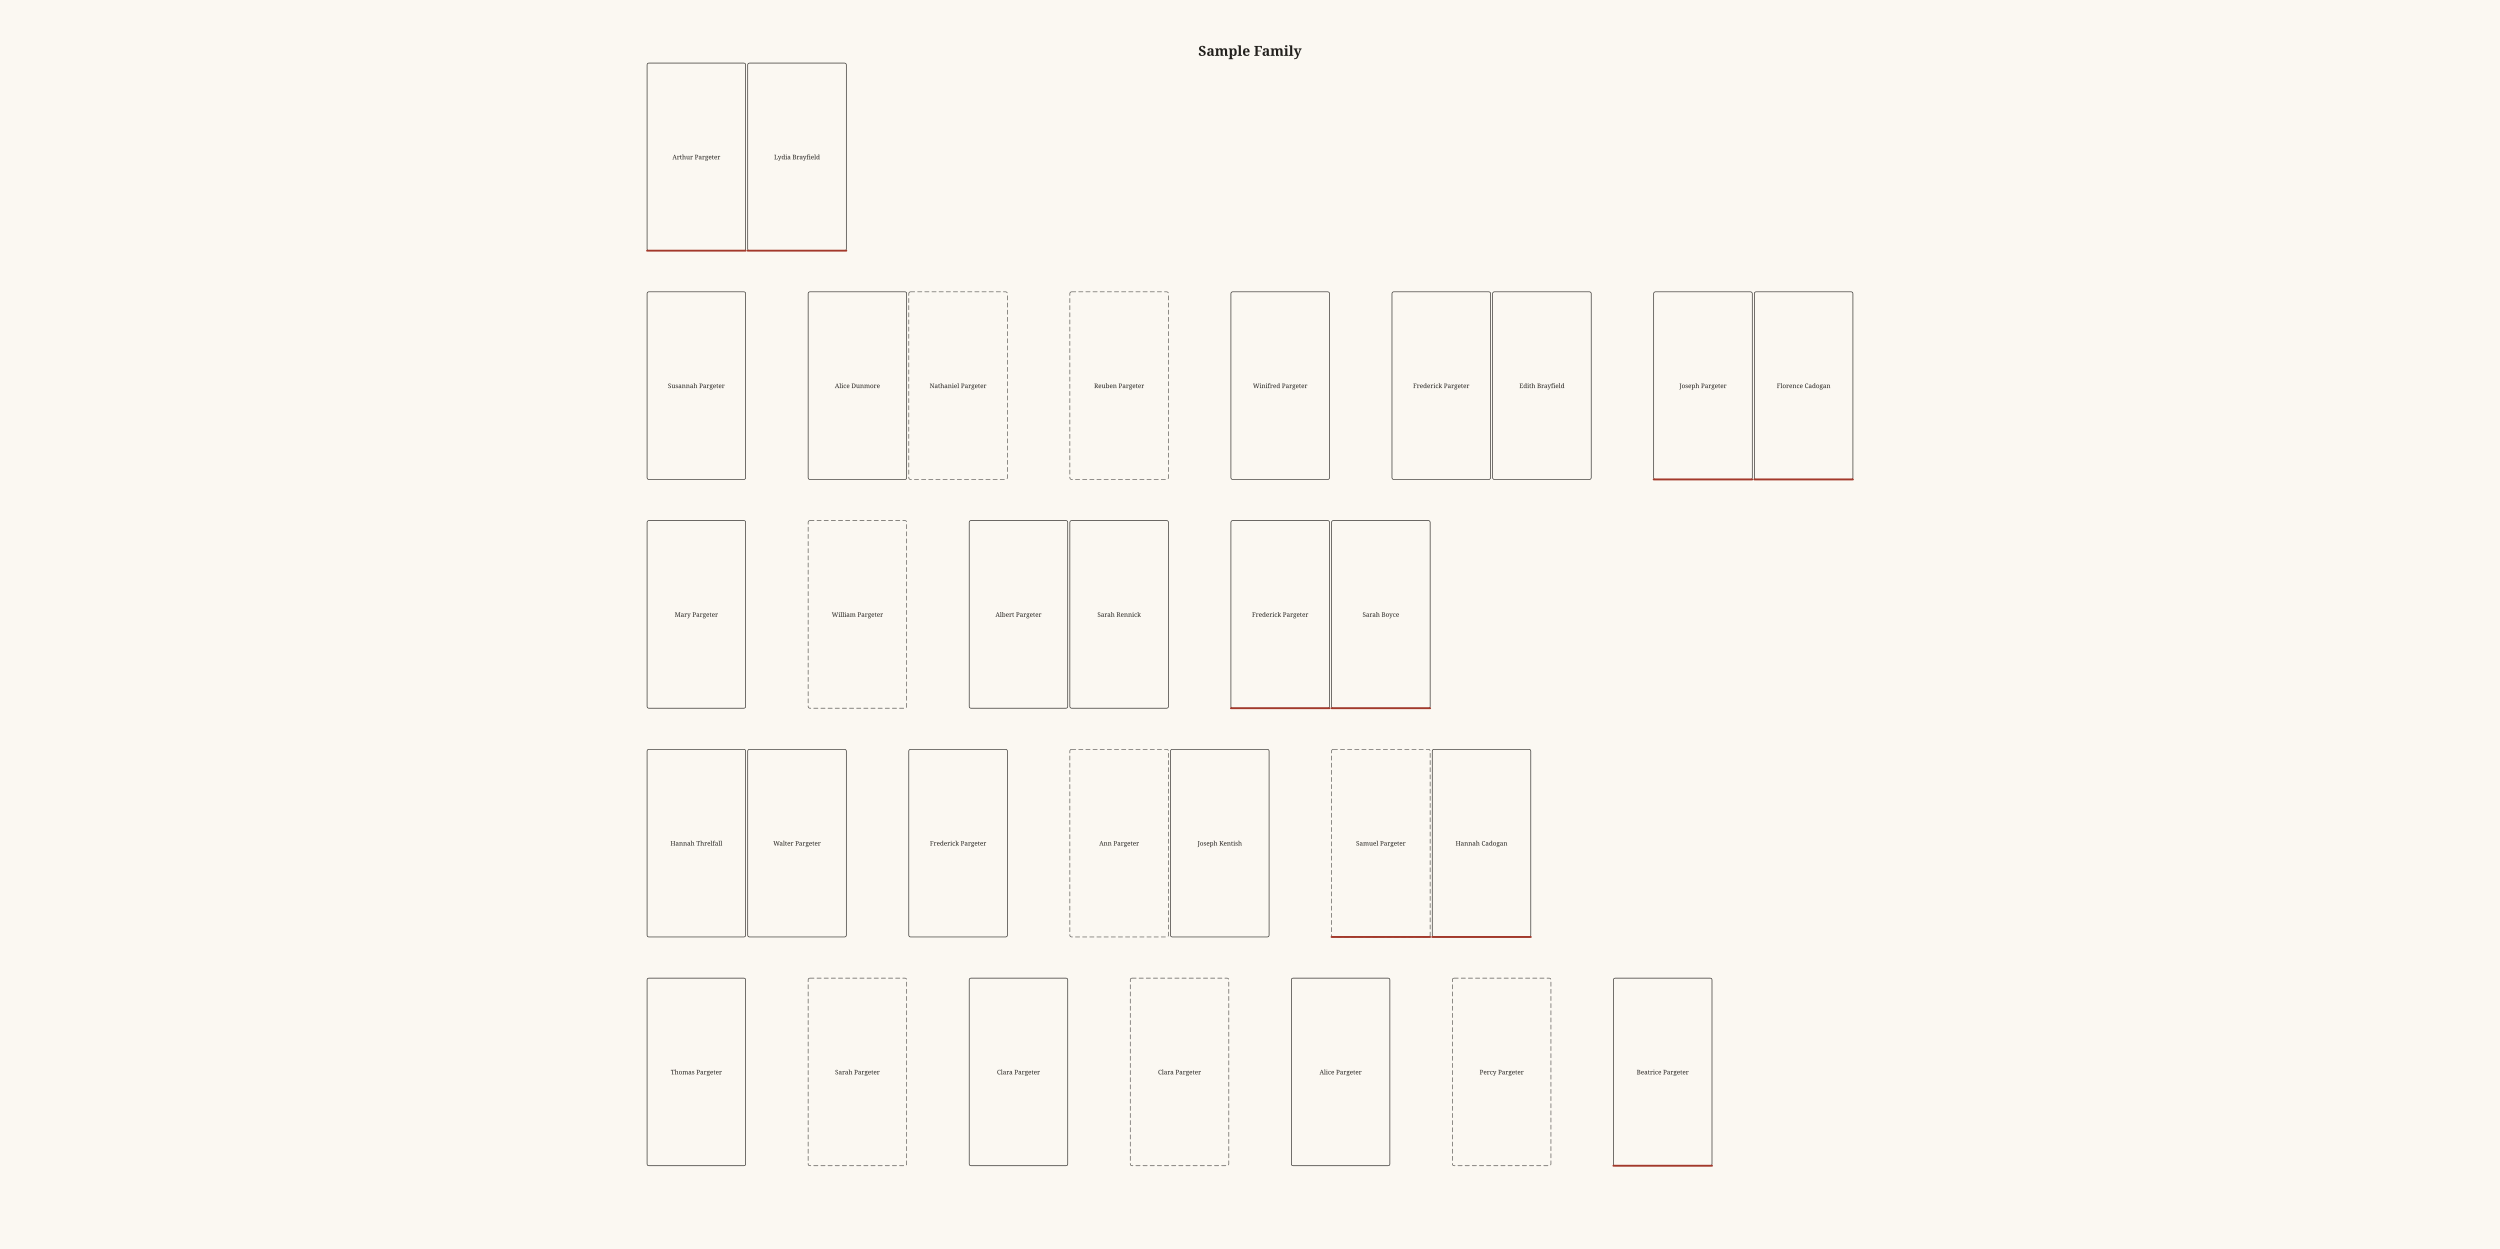
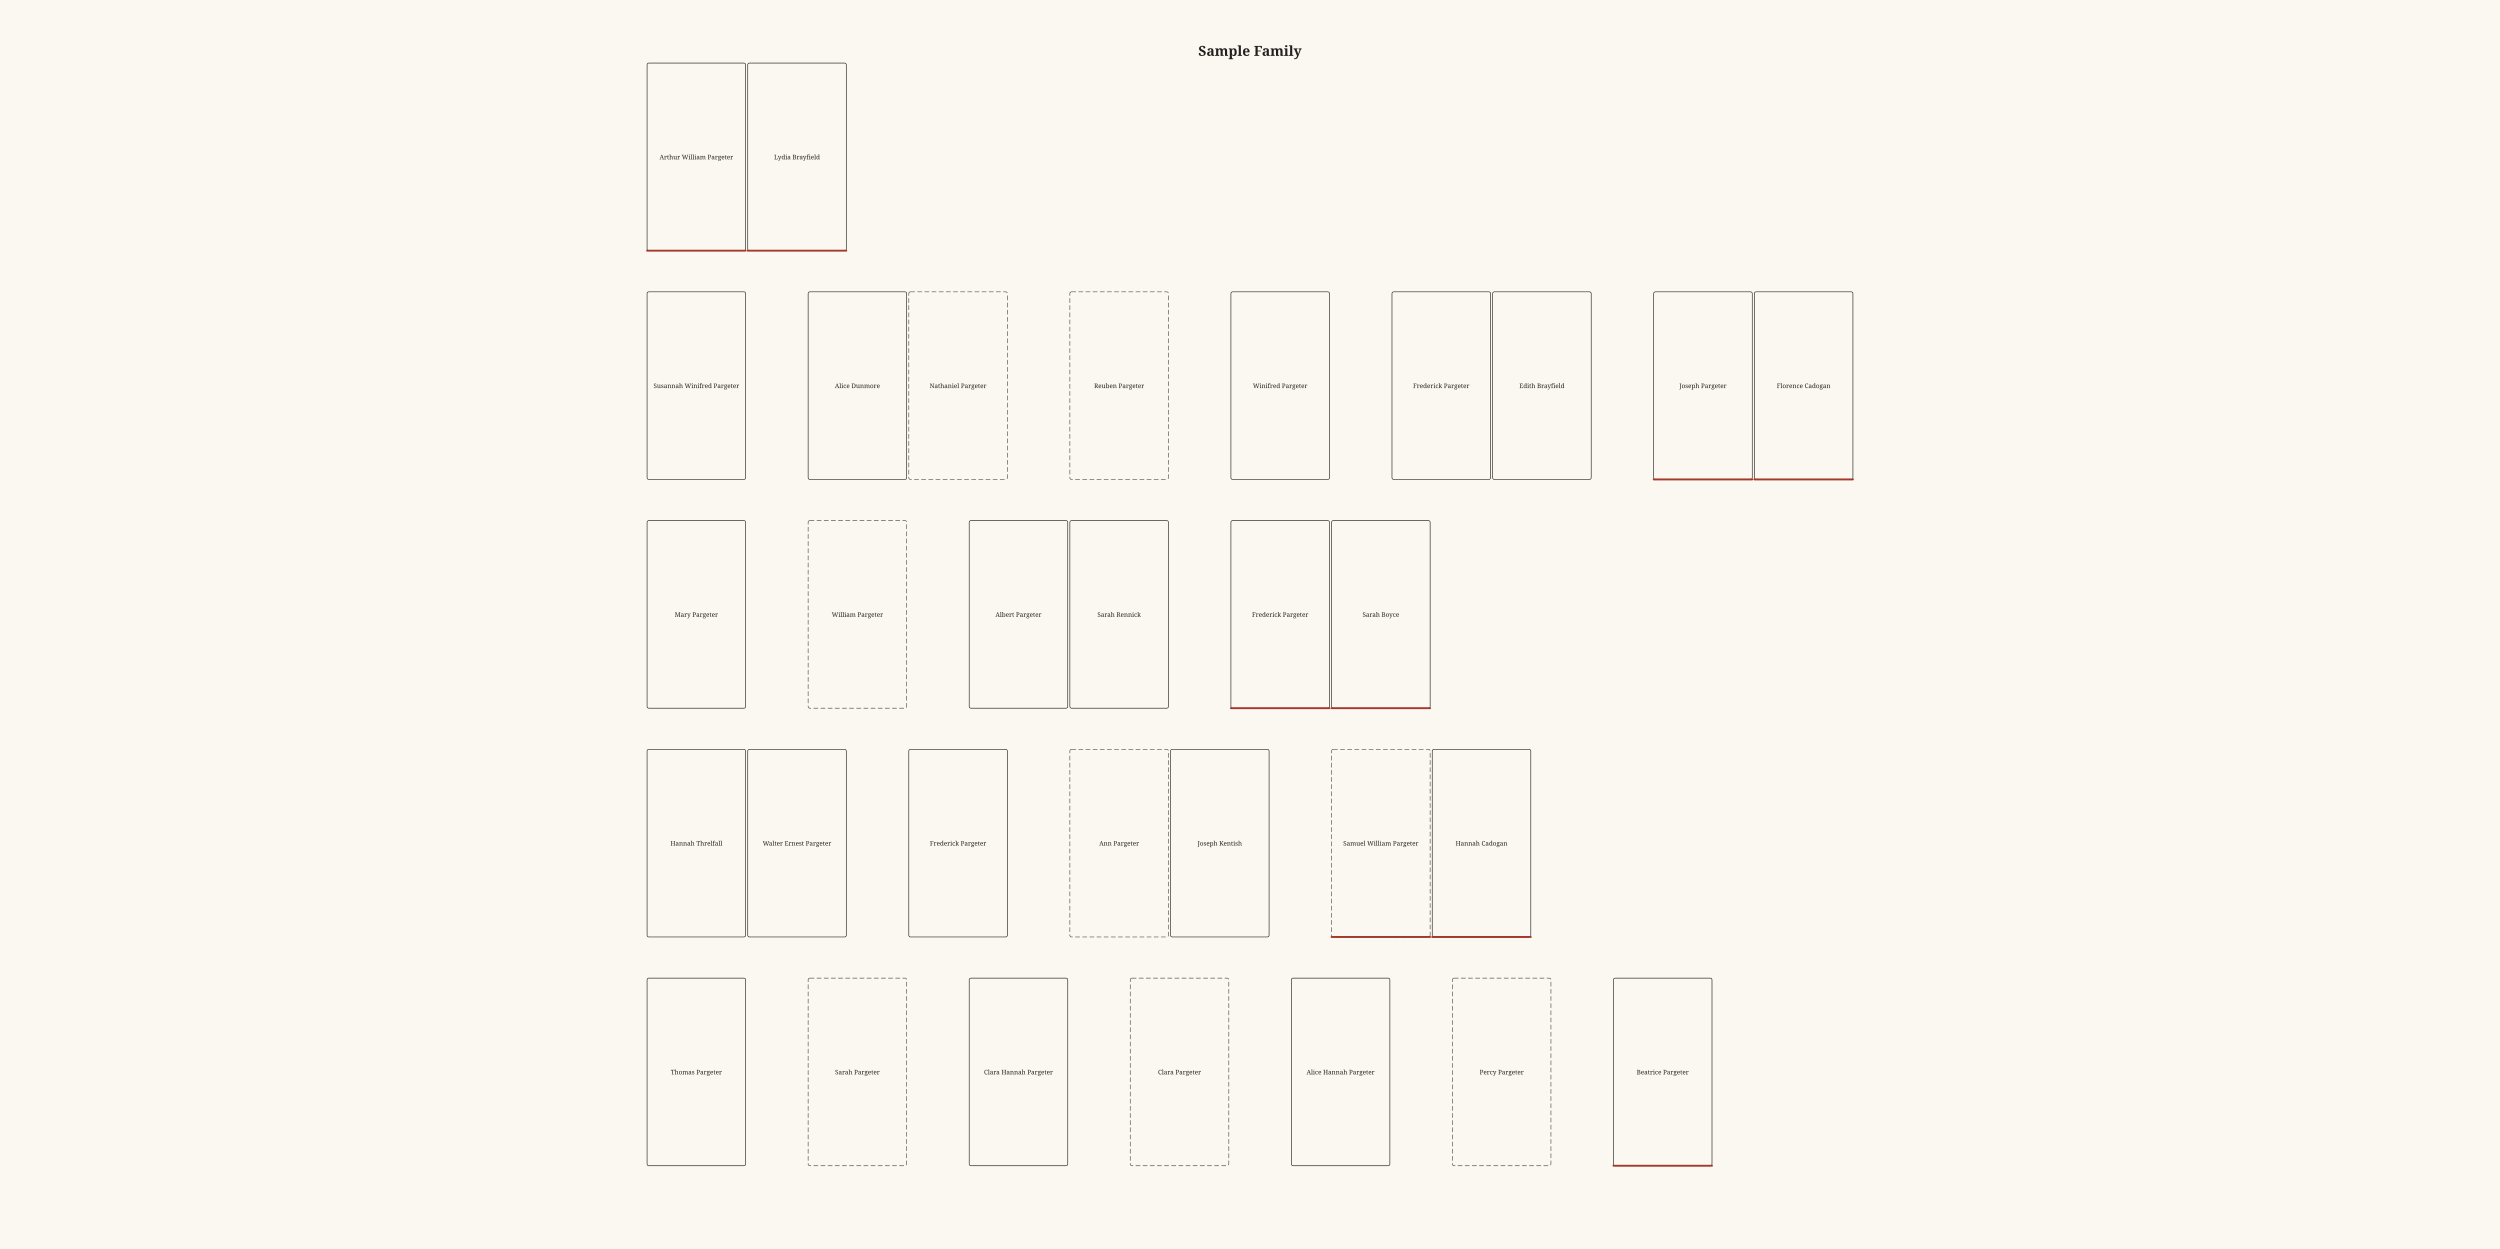
<svg xmlns="http://www.w3.org/2000/svg" width="1189mm" height="594mm" viewBox="0 0 1189 594">
  <rect x="0" y="0" width="1189" height="594" fill="#FBF8F2" />
  <g id="ENGRAVE">
    <path d="M308.55,30H353.825A0.8,0.8 0 0,1 354.625,30.8V118.416A0.8,0.8 0 0,1 353.825,119.216H308.55A0.8,0.8 0 0,1 307.75,118.416V30.8A0.8,0.8 0 0,1 308.55,30Z" fill="none" stroke="#22201D" stroke-width="0.3" stroke-linecap="round" stroke-linejoin="round" />
    <path d="M308.55,138.8H353.825A0.8,0.8 0 0,1 354.625,139.6V227.216A0.8,0.8 0 0,1 353.825,228.016H308.55A0.8,0.8 0 0,1 307.75,227.216V139.6A0.8,0.8 0 0,1 308.55,138.8Z" fill="none" stroke="#22201D" stroke-width="0.3" stroke-linecap="round" stroke-linejoin="round" />
    <path d="M308.55,247.6H353.825A0.8,0.8 0 0,1 354.625,248.4V336.016A0.8,0.8 0 0,1 353.825,336.816H308.55A0.8,0.8 0 0,1 307.75,336.016V248.4A0.8,0.8 0 0,1 308.55,247.6Z" fill="none" stroke="#22201D" stroke-width="0.3" stroke-linecap="round" stroke-linejoin="round" />
    <path d="M308.55,356.4H353.825A0.8,0.8 0 0,1 354.625,357.2V444.816A0.8,0.8 0 0,1 353.825,445.616H308.55A0.8,0.8 0 0,1 307.75,444.816V357.2A0.8,0.8 0 0,1 308.55,356.4Z" fill="none" stroke="#22201D" stroke-width="0.3" stroke-linecap="round" stroke-linejoin="round" />
    <path d="M308.55,465.2H353.825A0.8,0.8 0 0,1 354.625,466V553.616A0.8,0.8 0 0,1 353.825,554.416H308.55A0.8,0.8 0 0,1 307.75,553.616V466A0.8,0.8 0 0,1 308.55,465.2Z" fill="none" stroke="#22201D" stroke-width="0.3" stroke-linecap="round" stroke-linejoin="round" />
    <path d="M356.425,30H401.7A0.8,0.8 0 0,1 402.5,30.8V118.416A0.8,0.8 0 0,1 401.7,119.216H356.425A0.8,0.8 0 0,1 355.625,118.416V30.8A0.8,0.8 0 0,1 356.425,30Z" fill="none" stroke="#22201D" stroke-width="0.3" stroke-linecap="round" stroke-linejoin="round" />
    <path d="M356.425,356.4H401.7A0.8,0.8 0 0,1 402.5,357.2V444.816A0.8,0.8 0 0,1 401.7,445.616H356.425A0.8,0.8 0 0,1 355.625,444.816V357.2A0.8,0.8 0 0,1 356.425,356.4Z" fill="none" stroke="#22201D" stroke-width="0.3" stroke-linecap="round" stroke-linejoin="round" />
    <path d="M385.15,138.8H430.425A0.8,0.8 0 0,1 431.225,139.6V227.216A0.8,0.8 0 0,1 430.425,228.016H385.15A0.8,0.8 0 0,1 384.35,227.216V139.6A0.8,0.8 0 0,1 385.15,138.8Z" fill="none" stroke="#22201D" stroke-width="0.3" stroke-linecap="round" stroke-linejoin="round" />
    <path d="M385.15,247.6H430.425A0.8,0.8 0 0,1 431.225,248.4V336.016A0.8,0.8 0 0,1 430.425,336.816H385.15A0.8,0.8 0 0,1 384.35,336.016V248.4A0.8,0.8 0 0,1 385.15,247.6Z" fill="none" stroke="#22201D" stroke-width="0.3" stroke-linecap="round" stroke-linejoin="round" stroke-dasharray="2,1.4" opacity="0.8" />
    <path d="M385.15,465.2H430.425A0.8,0.8 0 0,1 431.225,466V553.616A0.8,0.8 0 0,1 430.425,554.416H385.15A0.8,0.8 0 0,1 384.35,553.616V466A0.8,0.8 0 0,1 385.15,465.2Z" fill="none" stroke="#22201D" stroke-width="0.3" stroke-linecap="round" stroke-linejoin="round" stroke-dasharray="2,1.4" opacity="0.8" />
    <path d="M433.025,138.8H478.3A0.8,0.8 0 0,1 479.1,139.6V227.216A0.8,0.8 0 0,1 478.3,228.016H433.025A0.8,0.8 0 0,1 432.225,227.216V139.6A0.8,0.8 0 0,1 433.025,138.8Z" fill="none" stroke="#22201D" stroke-width="0.3" stroke-linecap="round" stroke-linejoin="round" stroke-dasharray="2,1.4" opacity="0.8" />
    <path d="M433.025,356.4H478.3A0.8,0.8 0 0,1 479.1,357.2V444.816A0.8,0.8 0 0,1 478.3,445.616H433.025A0.8,0.8 0 0,1 432.225,444.816V357.2A0.8,0.8 0 0,1 433.025,356.4Z" fill="none" stroke="#22201D" stroke-width="0.3" stroke-linecap="round" stroke-linejoin="round" />
    <path d="M461.75,247.6H507.025A0.8,0.8 0 0,1 507.825,248.4V336.016A0.8,0.8 0 0,1 507.025,336.816H461.75A0.8,0.8 0 0,1 460.95,336.016V248.4A0.8,0.8 0 0,1 461.75,247.6Z" fill="none" stroke="#22201D" stroke-width="0.3" stroke-linecap="round" stroke-linejoin="round" />
    <path d="M461.75,465.2H507.025A0.8,0.8 0 0,1 507.825,466V553.616A0.8,0.8 0 0,1 507.025,554.416H461.75A0.8,0.8 0 0,1 460.95,553.616V466A0.8,0.8 0 0,1 461.75,465.2Z" fill="none" stroke="#22201D" stroke-width="0.3" stroke-linecap="round" stroke-linejoin="round" />
    <path d="M509.625,138.8H554.9A0.8,0.8 0 0,1 555.7,139.6V227.216A0.8,0.8 0 0,1 554.9,228.016H509.625A0.8,0.8 0 0,1 508.825,227.216V139.6A0.8,0.8 0 0,1 509.625,138.8Z" fill="none" stroke="#22201D" stroke-width="0.3" stroke-linecap="round" stroke-linejoin="round" stroke-dasharray="2,1.4" opacity="0.8" />
    <path d="M509.625,247.6H554.9A0.8,0.8 0 0,1 555.7,248.4V336.016A0.8,0.8 0 0,1 554.9,336.816H509.625A0.8,0.8 0 0,1 508.825,336.016V248.4A0.8,0.8 0 0,1 509.625,247.6Z" fill="none" stroke="#22201D" stroke-width="0.3" stroke-linecap="round" stroke-linejoin="round" />
    <path d="M509.625,356.4H554.9A0.8,0.8 0 0,1 555.7,357.2V444.816A0.8,0.8 0 0,1 554.9,445.616H509.625A0.8,0.8 0 0,1 508.825,444.816V357.2A0.8,0.8 0 0,1 509.625,356.4Z" fill="none" stroke="#22201D" stroke-width="0.3" stroke-linecap="round" stroke-linejoin="round" stroke-dasharray="2,1.4" opacity="0.8" />
    <path d="M538.35,465.2H583.625A0.8,0.8 0 0,1 584.425,466V553.616A0.8,0.8 0 0,1 583.625,554.416H538.35A0.8,0.8 0 0,1 537.55,553.616V466A0.8,0.8 0 0,1 538.35,465.2Z" fill="none" stroke="#22201D" stroke-width="0.3" stroke-linecap="round" stroke-linejoin="round" stroke-dasharray="2,1.4" opacity="0.8" />
    <path d="M557.5,356.4H602.775A0.8,0.8 0 0,1 603.575,357.2V444.816A0.8,0.8 0 0,1 602.775,445.616H557.5A0.8,0.8 0 0,1 556.7,444.816V357.2A0.8,0.8 0 0,1 557.5,356.4Z" fill="none" stroke="#22201D" stroke-width="0.3" stroke-linecap="round" stroke-linejoin="round" />
    <path d="M586.225,247.6H631.5A0.8,0.8 0 0,1 632.3,248.4V336.016A0.8,0.8 0 0,1 631.5,336.816H586.225A0.8,0.8 0 0,1 585.425,336.016V248.4A0.8,0.8 0 0,1 586.225,247.6Z" fill="none" stroke="#22201D" stroke-width="0.3" stroke-linecap="round" stroke-linejoin="round" />
    <path d="M586.225,138.8H631.5A0.8,0.8 0 0,1 632.3,139.6V227.216A0.8,0.8 0 0,1 631.5,228.016H586.225A0.8,0.8 0 0,1 585.425,227.216V139.6A0.8,0.8 0 0,1 586.225,138.8Z" fill="none" stroke="#22201D" stroke-width="0.3" stroke-linecap="round" stroke-linejoin="round" />
    <path d="M614.95,465.2H660.225A0.8,0.8 0 0,1 661.025,466V553.616A0.8,0.8 0 0,1 660.225,554.416H614.95A0.8,0.8 0 0,1 614.15,553.616V466A0.8,0.8 0 0,1 614.95,465.2Z" fill="none" stroke="#22201D" stroke-width="0.3" stroke-linecap="round" stroke-linejoin="round" />
    <path d="M634.1,356.4H679.375A0.8,0.8 0 0,1 680.175,357.2V444.816A0.8,0.8 0 0,1 679.375,445.616H634.1A0.8,0.8 0 0,1 633.3,444.816V357.2A0.8,0.8 0 0,1 634.1,356.4Z" fill="none" stroke="#22201D" stroke-width="0.3" stroke-linecap="round" stroke-linejoin="round" stroke-dasharray="2,1.4" opacity="0.8" />
    <path d="M634.1,247.6H679.375A0.8,0.8 0 0,1 680.175,248.4V336.016A0.8,0.8 0 0,1 679.375,336.816H634.1A0.8,0.8 0 0,1 633.3,336.016V248.4A0.8,0.8 0 0,1 634.1,247.6Z" fill="none" stroke="#22201D" stroke-width="0.3" stroke-linecap="round" stroke-linejoin="round" />
    <path d="M662.825,138.8H708.1A0.8,0.8 0 0,1 708.9,139.6V227.216A0.8,0.8 0 0,1 708.1,228.016H662.825A0.8,0.8 0 0,1 662.025,227.216V139.6A0.8,0.8 0 0,1 662.825,138.8Z" fill="none" stroke="#22201D" stroke-width="0.3" stroke-linecap="round" stroke-linejoin="round" />
    <path d="M681.975,356.4H727.25A0.8,0.8 0 0,1 728.05,357.2V444.816A0.8,0.8 0 0,1 727.25,445.616H681.975A0.8,0.8 0 0,1 681.175,444.816V357.2A0.8,0.8 0 0,1 681.975,356.4Z" fill="none" stroke="#22201D" stroke-width="0.3" stroke-linecap="round" stroke-linejoin="round" />
    <path d="M691.55,465.2H736.825A0.8,0.8 0 0,1 737.625,466V553.616A0.8,0.8 0 0,1 736.825,554.416H691.55A0.8,0.8 0 0,1 690.75,553.616V466A0.8,0.8 0 0,1 691.55,465.2Z" fill="none" stroke="#22201D" stroke-width="0.3" stroke-linecap="round" stroke-linejoin="round" stroke-dasharray="2,1.4" opacity="0.8" />
    <path d="M710.7,138.8H755.975A0.8,0.8 0 0,1 756.775,139.6V227.216A0.8,0.8 0 0,1 755.975,228.016H710.7A0.8,0.8 0 0,1 709.9,227.216V139.6A0.8,0.8 0 0,1 710.7,138.8Z" fill="none" stroke="#22201D" stroke-width="0.3" stroke-linecap="round" stroke-linejoin="round" />
    <path d="M768.15,465.2H813.425A0.8,0.8 0 0,1 814.225,466V553.616A0.8,0.8 0 0,1 813.425,554.416H768.15A0.8,0.8 0 0,1 767.35,553.616V466A0.8,0.8 0 0,1 768.15,465.2Z" fill="none" stroke="#22201D" stroke-width="0.3" stroke-linecap="round" stroke-linejoin="round" />
    <path d="M787.3,138.8H832.575A0.8,0.8 0 0,1 833.375,139.6V227.216A0.8,0.8 0 0,1 832.575,228.016H787.3A0.8,0.8 0 0,1 786.5,227.216V139.6A0.8,0.8 0 0,1 787.3,138.8Z" fill="none" stroke="#22201D" stroke-width="0.3" stroke-linecap="round" stroke-linejoin="round" />
    <path d="M835.175,138.8H880.45A0.8,0.8 0 0,1 881.25,139.6V227.216A0.8,0.8 0 0,1 880.45,228.016H835.175A0.8,0.8 0 0,1 834.375,227.216V139.6A0.8,0.8 0 0,1 835.175,138.8Z" fill="none" stroke="#22201D" stroke-width="0.3" stroke-linecap="round" stroke-linejoin="round" />
-     <text x="331.188" y="74.608" font-family="Georgia, 'Iowan Old Style', serif" font-size="3" fill="#22201D" text-anchor="middle" dominant-baseline="central">Arthur Pargeter</text>
-     <text x="331.188" y="183.408" font-family="Georgia, 'Iowan Old Style', serif" font-size="3" fill="#22201D" text-anchor="middle" dominant-baseline="central">Susannah Pargeter</text>
+     <text x="331.188" y="74.608" font-family="Georgia, 'Iowan Old Style', serif" font-size="3" fill="#22201D" text-anchor="middle" dominant-baseline="central">Arthur William Pargeter</text>
+     <text x="331.188" y="183.408" font-family="Georgia, 'Iowan Old Style', serif" font-size="3" fill="#22201D" text-anchor="middle" dominant-baseline="central">Susannah Winifred Pargeter</text>
    <text x="331.188" y="292.208" font-family="Georgia, 'Iowan Old Style', serif" font-size="3" fill="#22201D" text-anchor="middle" dominant-baseline="central">Mary Pargeter</text>
    <text x="331.188" y="401.008" font-family="Georgia, 'Iowan Old Style', serif" font-size="3" fill="#22201D" text-anchor="middle" dominant-baseline="central">Hannah Threlfall</text>
    <text x="331.188" y="509.808" font-family="Georgia, 'Iowan Old Style', serif" font-size="3" fill="#22201D" text-anchor="middle" dominant-baseline="central">Thomas Pargeter</text>
    <text x="379.062" y="74.608" font-family="Georgia, 'Iowan Old Style', serif" font-size="3" fill="#22201D" text-anchor="middle" dominant-baseline="central">Lydia Brayfield</text>
-     <text x="379.062" y="401.008" font-family="Georgia, 'Iowan Old Style', serif" font-size="3" fill="#22201D" text-anchor="middle" dominant-baseline="central">Walter Pargeter</text>
+     <text x="379.062" y="401.008" font-family="Georgia, 'Iowan Old Style', serif" font-size="3" fill="#22201D" text-anchor="middle" dominant-baseline="central">Walter Ernest Pargeter</text>
    <text x="407.788" y="183.408" font-family="Georgia, 'Iowan Old Style', serif" font-size="3" fill="#22201D" text-anchor="middle" dominant-baseline="central">Alice Dunmore</text>
    <text x="407.788" y="292.208" font-family="Georgia, 'Iowan Old Style', serif" font-size="3" fill="#22201D" text-anchor="middle" dominant-baseline="central">William Pargeter</text>
    <text x="407.788" y="509.808" font-family="Georgia, 'Iowan Old Style', serif" font-size="3" fill="#22201D" text-anchor="middle" dominant-baseline="central">Sarah Pargeter</text>
    <text x="455.663" y="183.408" font-family="Georgia, 'Iowan Old Style', serif" font-size="3" fill="#22201D" text-anchor="middle" dominant-baseline="central">Nathaniel Pargeter</text>
    <text x="455.663" y="401.008" font-family="Georgia, 'Iowan Old Style', serif" font-size="3" fill="#22201D" text-anchor="middle" dominant-baseline="central">Frederick Pargeter</text>
    <text x="484.387" y="292.208" font-family="Georgia, 'Iowan Old Style', serif" font-size="3" fill="#22201D" text-anchor="middle" dominant-baseline="central">Albert Pargeter</text>
-     <text x="484.387" y="509.808" font-family="Georgia, 'Iowan Old Style', serif" font-size="3" fill="#22201D" text-anchor="middle" dominant-baseline="central">Clara Pargeter</text>
+     <text x="484.387" y="509.808" font-family="Georgia, 'Iowan Old Style', serif" font-size="3" fill="#22201D" text-anchor="middle" dominant-baseline="central">Clara Hannah Pargeter</text>
    <text x="532.263" y="183.408" font-family="Georgia, 'Iowan Old Style', serif" font-size="3" fill="#22201D" text-anchor="middle" dominant-baseline="central">Reuben Pargeter</text>
    <text x="532.263" y="292.208" font-family="Georgia, 'Iowan Old Style', serif" font-size="3" fill="#22201D" text-anchor="middle" dominant-baseline="central">Sarah Rennick</text>
    <text x="532.263" y="401.008" font-family="Georgia, 'Iowan Old Style', serif" font-size="3" fill="#22201D" text-anchor="middle" dominant-baseline="central">Ann Pargeter</text>
    <text x="560.987" y="509.808" font-family="Georgia, 'Iowan Old Style', serif" font-size="3" fill="#22201D" text-anchor="middle" dominant-baseline="central">Clara Pargeter</text>
    <text x="580.138" y="401.008" font-family="Georgia, 'Iowan Old Style', serif" font-size="3" fill="#22201D" text-anchor="middle" dominant-baseline="central">Joseph Kentish</text>
    <text x="608.862" y="292.208" font-family="Georgia, 'Iowan Old Style', serif" font-size="3" fill="#22201D" text-anchor="middle" dominant-baseline="central">Frederick Pargeter</text>
    <text x="608.862" y="183.408" font-family="Georgia, 'Iowan Old Style', serif" font-size="3" fill="#22201D" text-anchor="middle" dominant-baseline="central">Winifred Pargeter</text>
-     <text x="637.587" y="509.808" font-family="Georgia, 'Iowan Old Style', serif" font-size="3" fill="#22201D" text-anchor="middle" dominant-baseline="central">Alice Pargeter</text>
-     <text x="656.737" y="401.008" font-family="Georgia, 'Iowan Old Style', serif" font-size="3" fill="#22201D" text-anchor="middle" dominant-baseline="central">Samuel Pargeter</text>
+     <text x="637.587" y="509.808" font-family="Georgia, 'Iowan Old Style', serif" font-size="3" fill="#22201D" text-anchor="middle" dominant-baseline="central">Alice Hannah Pargeter</text>
+     <text x="656.737" y="401.008" font-family="Georgia, 'Iowan Old Style', serif" font-size="3" fill="#22201D" text-anchor="middle" dominant-baseline="central">Samuel William Pargeter</text>
    <text x="656.737" y="292.208" font-family="Georgia, 'Iowan Old Style', serif" font-size="3" fill="#22201D" text-anchor="middle" dominant-baseline="central">Sarah Boyce</text>
    <text x="685.462" y="183.408" font-family="Georgia, 'Iowan Old Style', serif" font-size="3" fill="#22201D" text-anchor="middle" dominant-baseline="central">Frederick Pargeter</text>
    <text x="704.612" y="401.008" font-family="Georgia, 'Iowan Old Style', serif" font-size="3" fill="#22201D" text-anchor="middle" dominant-baseline="central">Hannah Cadogan</text>
    <text x="714.188" y="509.808" font-family="Georgia, 'Iowan Old Style', serif" font-size="3" fill="#22201D" text-anchor="middle" dominant-baseline="central">Percy Pargeter</text>
    <text x="733.337" y="183.408" font-family="Georgia, 'Iowan Old Style', serif" font-size="3" fill="#22201D" text-anchor="middle" dominant-baseline="central">Edith Brayfield</text>
    <text x="790.788" y="509.808" font-family="Georgia, 'Iowan Old Style', serif" font-size="3" fill="#22201D" text-anchor="middle" dominant-baseline="central">Beatrice Pargeter</text>
    <text x="809.938" y="183.408" font-family="Georgia, 'Iowan Old Style', serif" font-size="3" fill="#22201D" text-anchor="middle" dominant-baseline="central">Joseph Pargeter</text>
    <text x="857.812" y="183.408" font-family="Georgia, 'Iowan Old Style', serif" font-size="3" fill="#22201D" text-anchor="middle" dominant-baseline="central">Florence Cadogan</text>
    <text x="594.5" y="24" font-family="Georgia, 'Iowan Old Style', serif" font-size="6.6" fill="#22201D" text-anchor="middle" dominant-baseline="central" font-weight="600">Sample Family</text>
  </g>
  <g id="ENGRAVE_DEEP">
    <path d="M307.75,119.216L354.625,119.216" fill="none" stroke="#A3392B" stroke-width="0.9" stroke-linecap="round" stroke-linejoin="round" />
    <path d="M355.625,119.216L402.5,119.216" fill="none" stroke="#A3392B" stroke-width="0.9" stroke-linecap="round" stroke-linejoin="round" />
    <path d="M585.425,336.816L632.3,336.816" fill="none" stroke="#A3392B" stroke-width="0.9" stroke-linecap="round" stroke-linejoin="round" />
    <path d="M633.3,445.616L680.175,445.616" fill="none" stroke="#A3392B" stroke-width="0.9" stroke-linecap="round" stroke-linejoin="round" />
    <path d="M633.3,336.816L680.175,336.816" fill="none" stroke="#A3392B" stroke-width="0.9" stroke-linecap="round" stroke-linejoin="round" />
    <path d="M681.175,445.616L728.05,445.616" fill="none" stroke="#A3392B" stroke-width="0.9" stroke-linecap="round" stroke-linejoin="round" />
    <path d="M767.35,554.416L814.225,554.416" fill="none" stroke="#A3392B" stroke-width="0.9" stroke-linecap="round" stroke-linejoin="round" />
    <path d="M786.5,228.016L833.375,228.016" fill="none" stroke="#A3392B" stroke-width="0.9" stroke-linecap="round" stroke-linejoin="round" />
    <path d="M834.375,228.016L881.25,228.016" fill="none" stroke="#A3392B" stroke-width="0.9" stroke-linecap="round" stroke-linejoin="round" />
  </g>
</svg>
